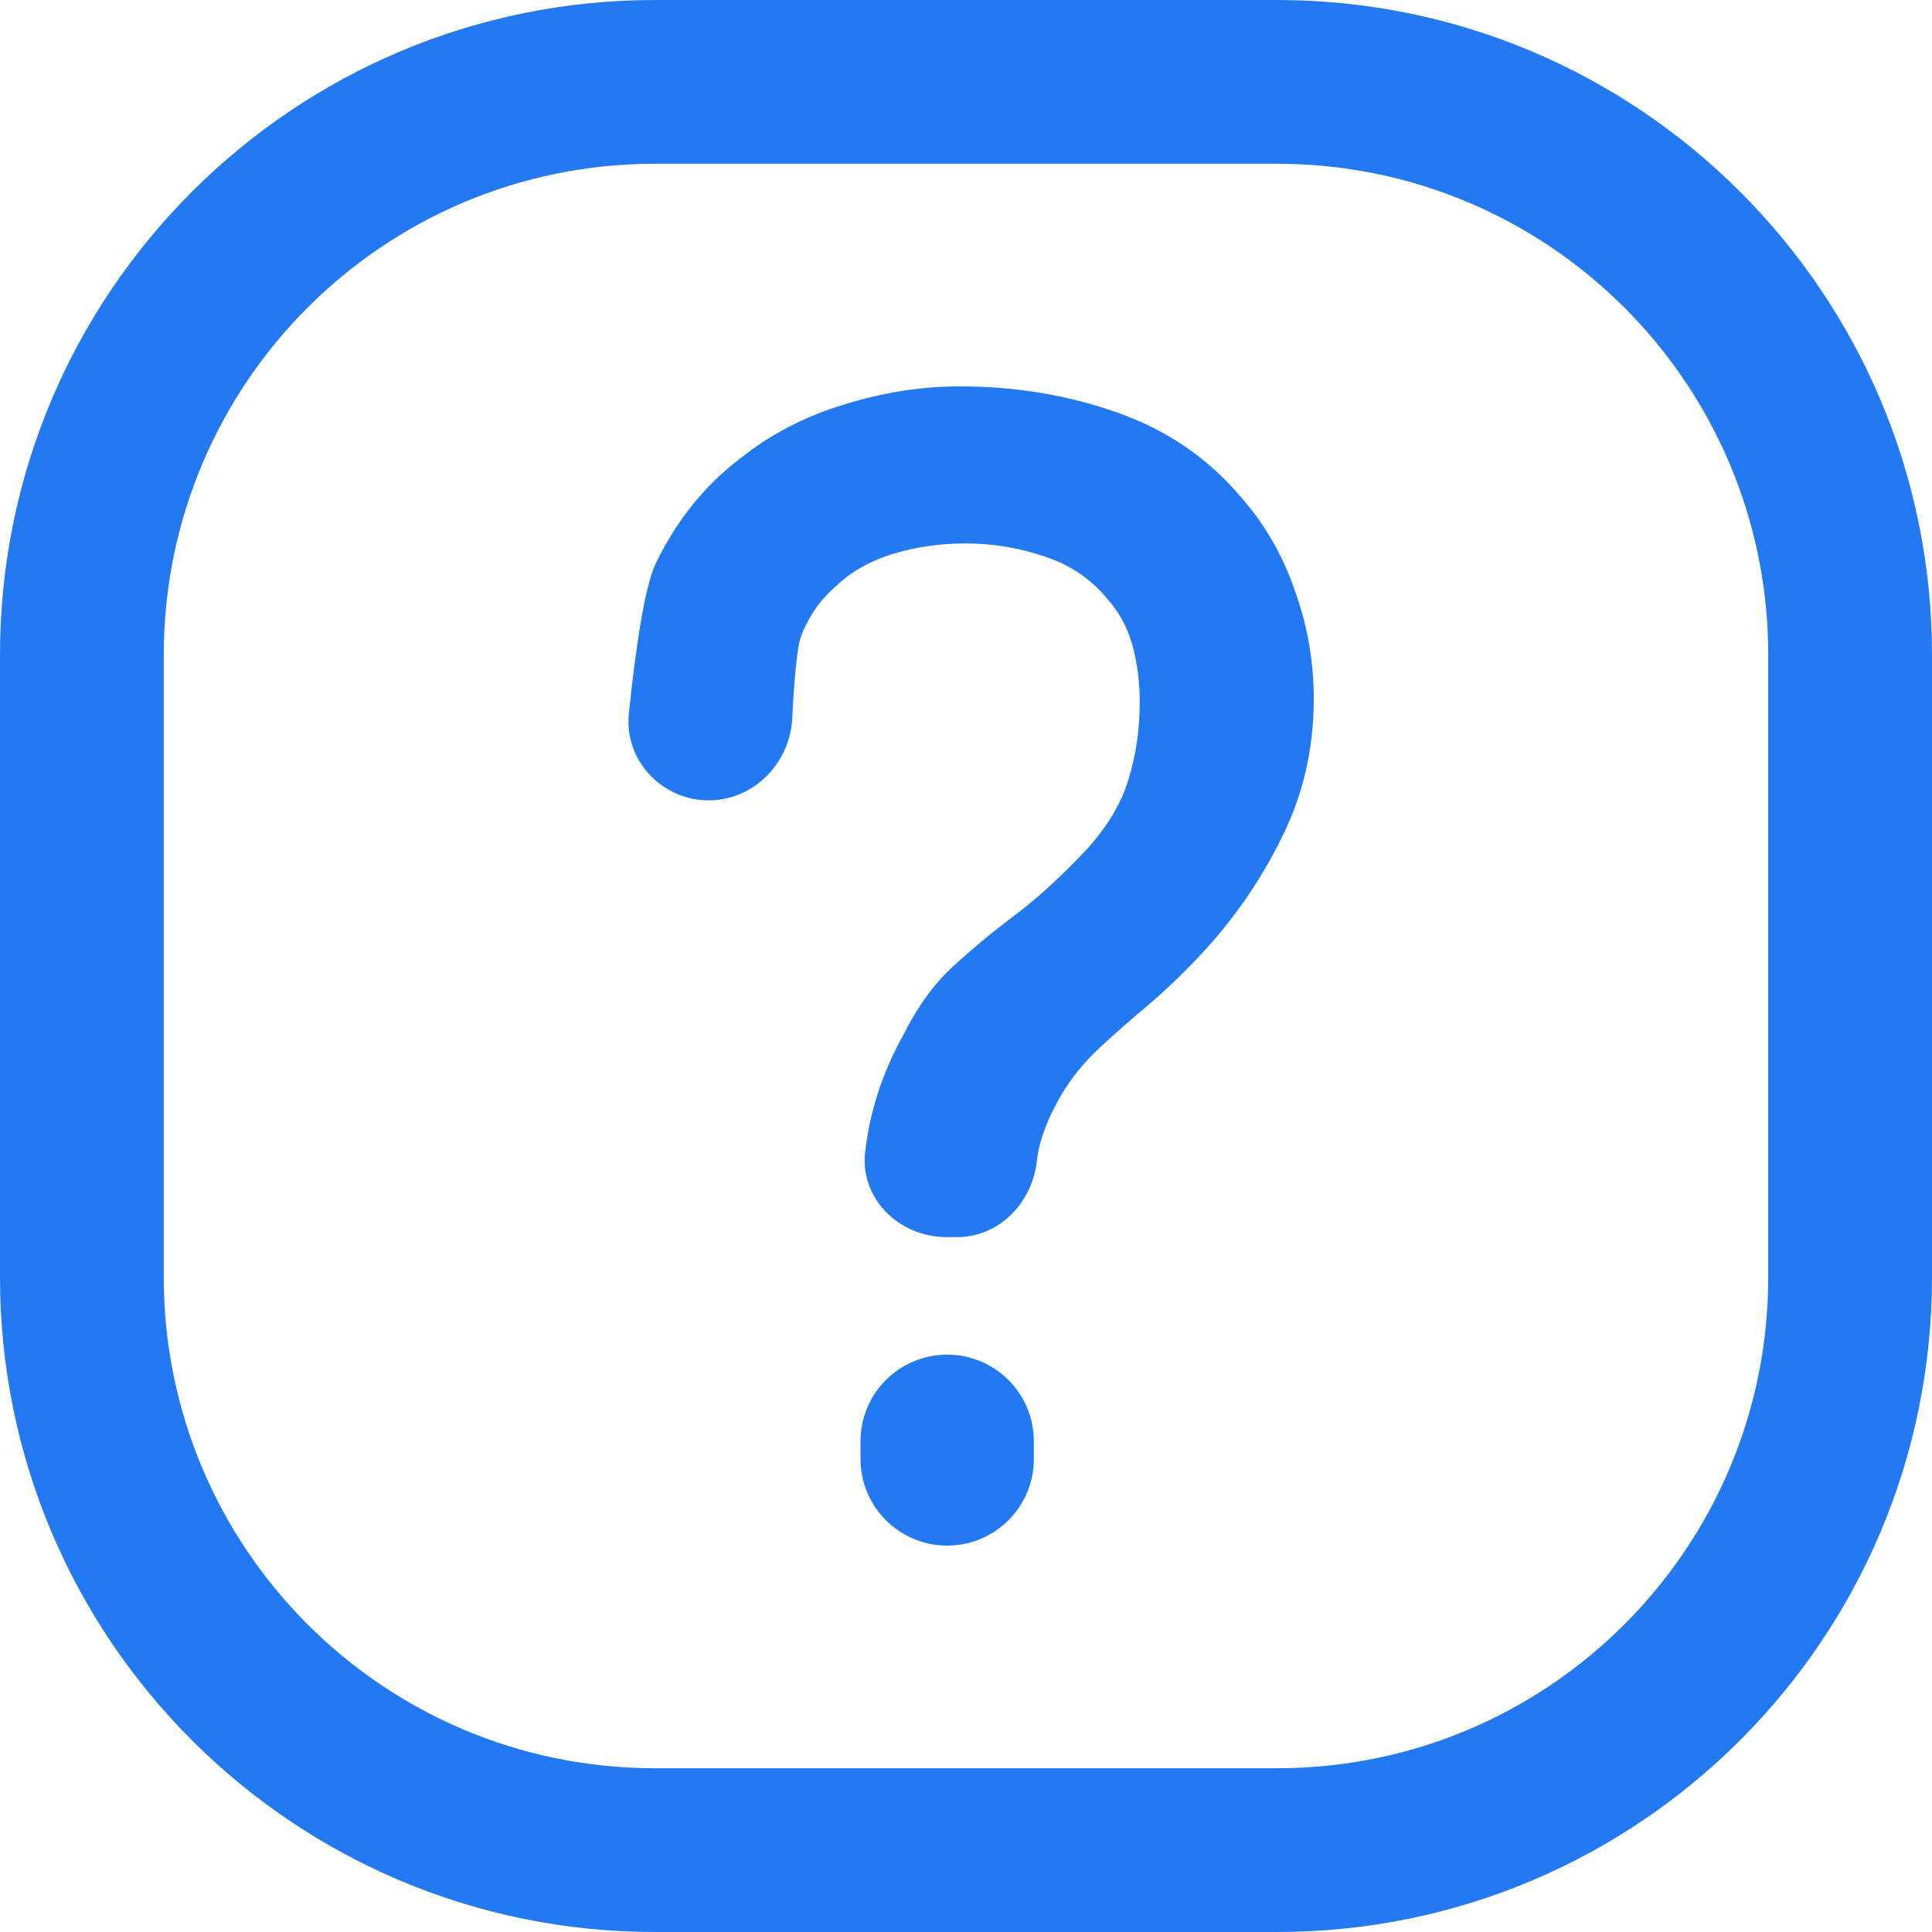
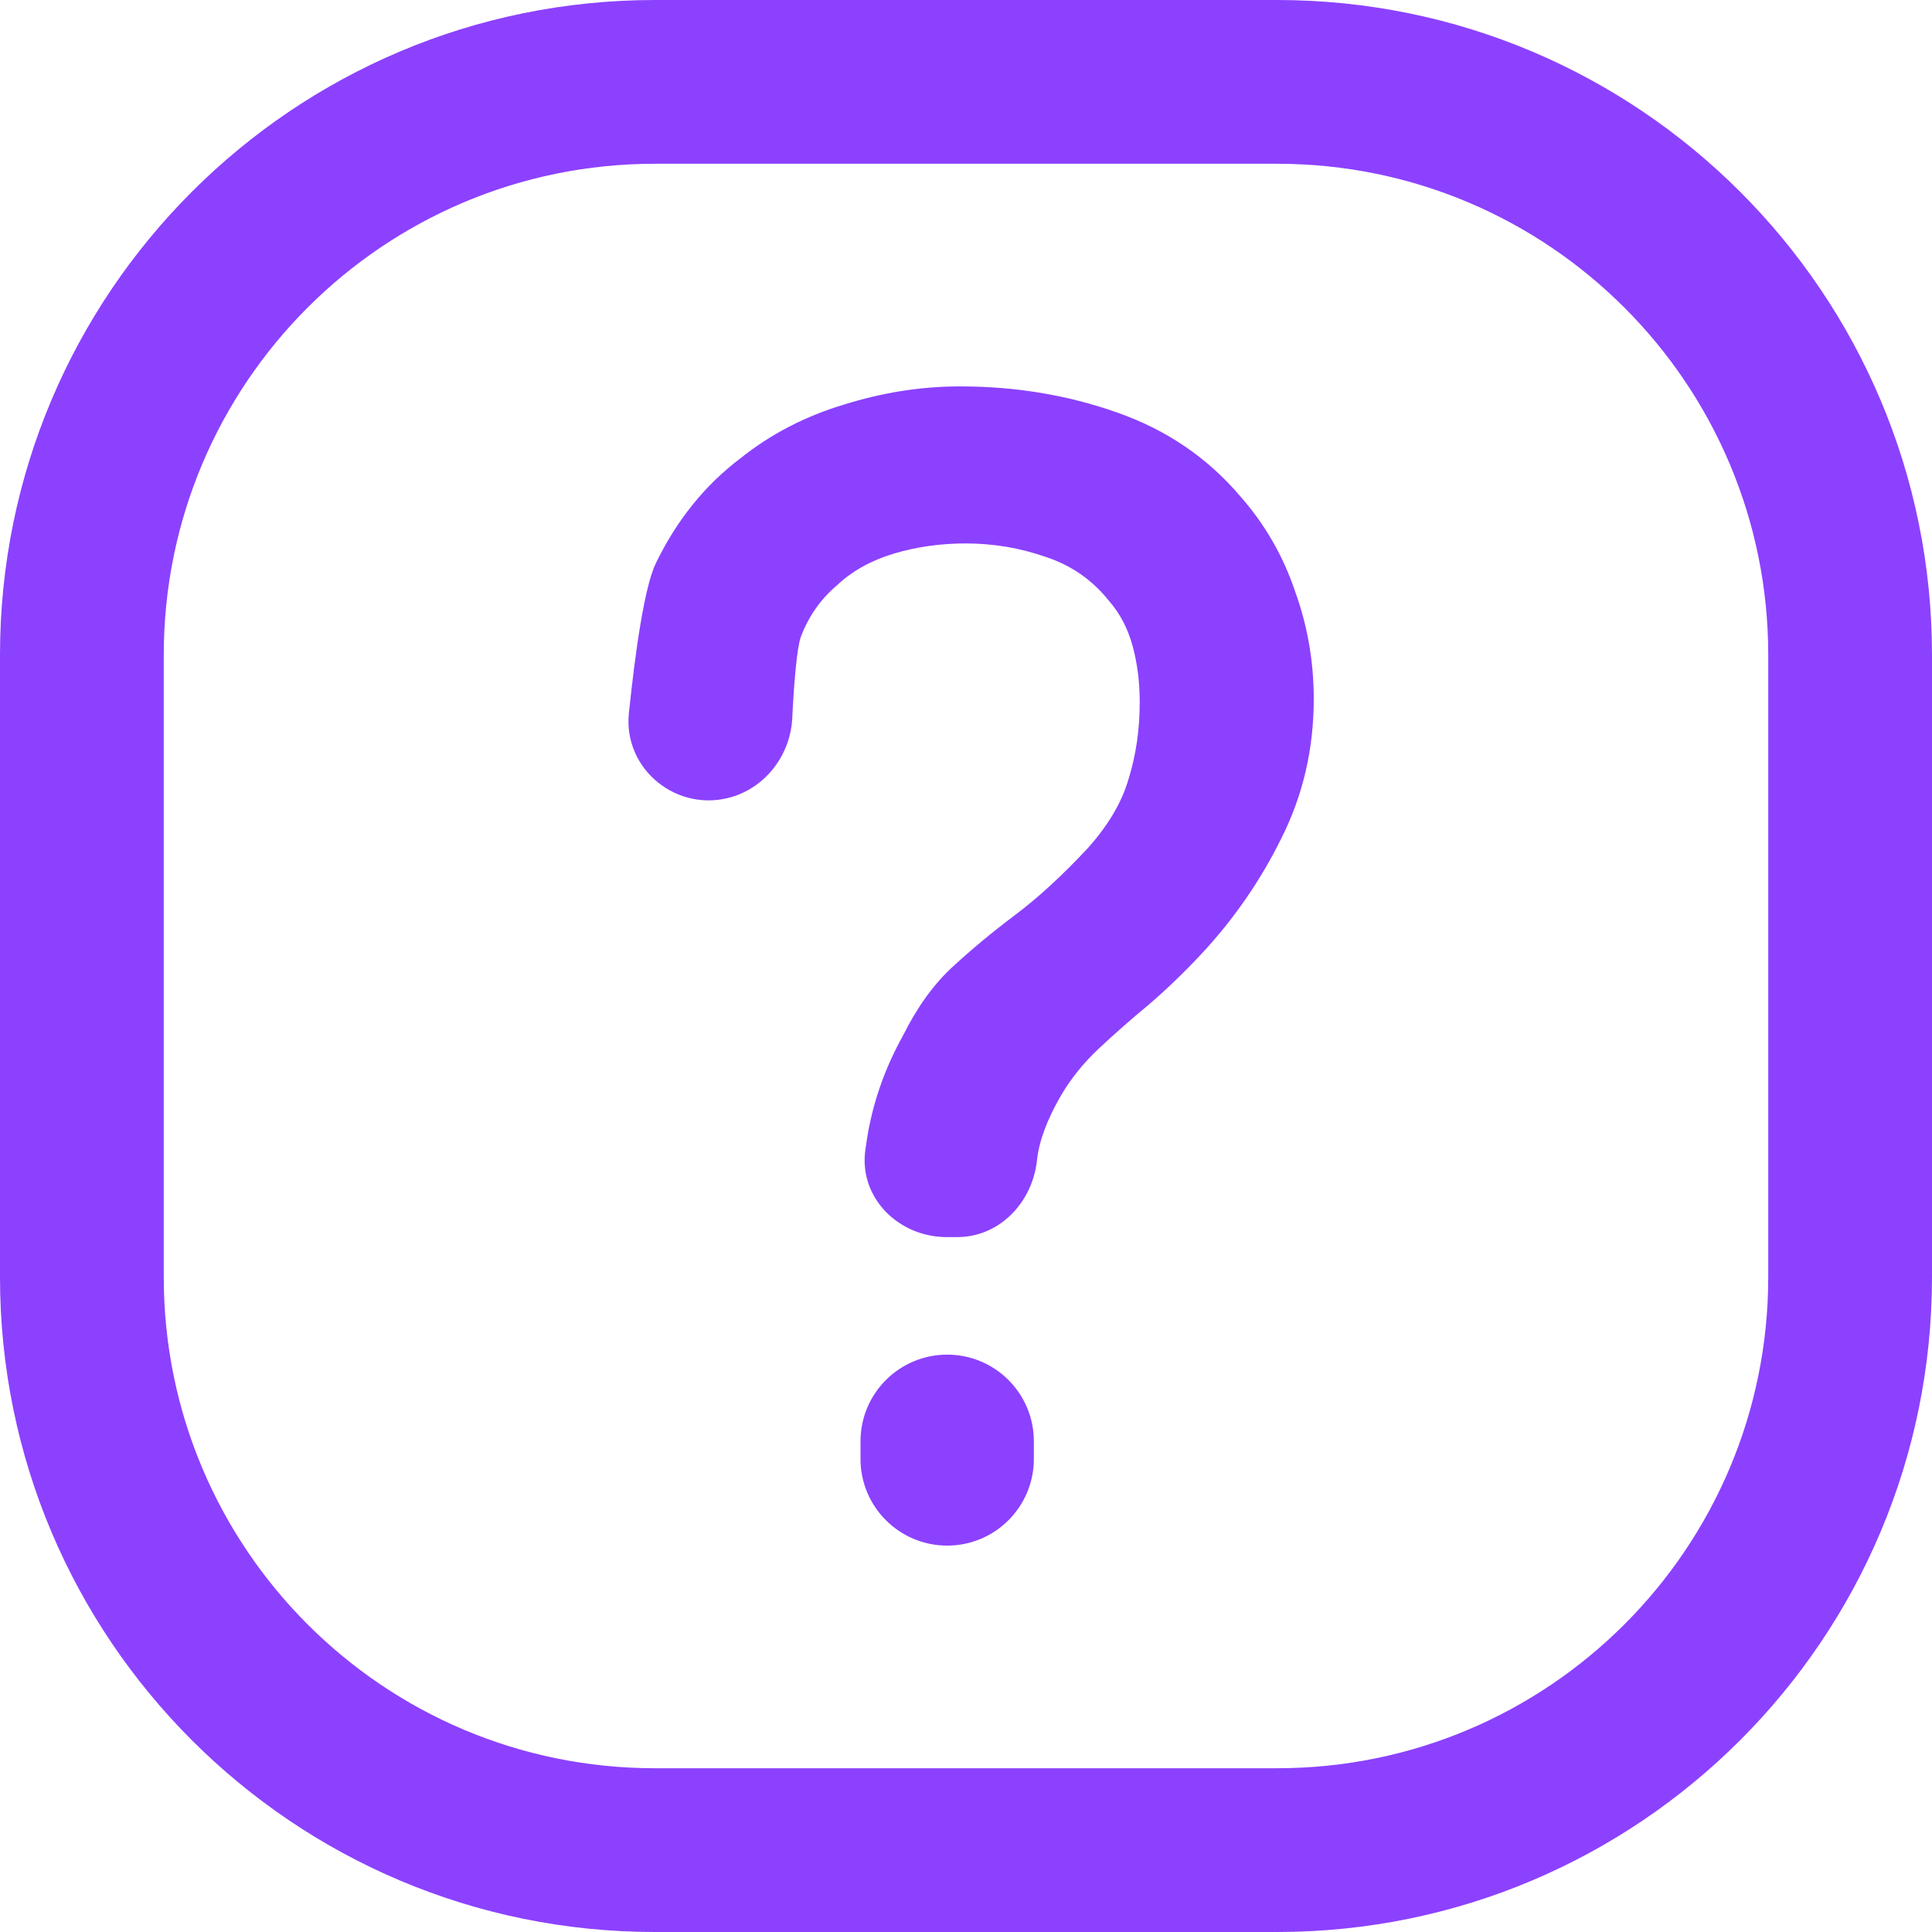
<svg xmlns="http://www.w3.org/2000/svg" width="25" height="25" viewBox="0 0 25 25" fill="none">
-   <path fill-rule="evenodd" clip-rule="evenodd" d="M16.525 2.119H8.475C4.964 2.119 2.119 4.964 2.119 8.475V16.525C2.119 20.036 4.964 22.881 8.475 22.881H16.525C20.036 22.881 22.881 20.036 22.881 16.525V8.475C22.881 4.964 20.036 2.119 16.525 2.119ZM8.475 0C3.794 0 0 3.794 0 8.475V16.525C0 21.206 3.794 25 8.475 25H16.525C21.206 25 25 21.206 25 16.525V8.475C25 3.794 21.206 0 16.525 0H8.475Z" fill="#2279F1" />
-   <path d="M12.251 16.008C11.629 16.008 11.114 15.501 11.197 14.884C11.209 14.798 11.222 14.713 11.237 14.629C11.318 14.2 11.467 13.792 11.683 13.404C11.866 13.036 12.079 12.74 12.322 12.515C12.573 12.284 12.843 12.059 13.134 11.841C13.432 11.617 13.743 11.331 14.068 10.984C14.338 10.684 14.518 10.381 14.605 10.075C14.7 9.769 14.748 9.438 14.748 9.084C14.748 8.826 14.717 8.584 14.656 8.359C14.595 8.135 14.494 7.941 14.352 7.777C14.135 7.505 13.861 7.314 13.53 7.206C13.198 7.09 12.853 7.032 12.495 7.032C12.17 7.032 11.859 7.076 11.561 7.165C11.271 7.253 11.027 7.389 10.831 7.573C10.621 7.75 10.466 7.971 10.364 8.237C10.311 8.383 10.273 8.852 10.252 9.289C10.23 9.754 9.926 10.17 9.481 10.309C8.774 10.529 8.06 9.961 8.138 9.224C8.221 8.431 8.338 7.596 8.487 7.287C8.758 6.729 9.123 6.276 9.583 5.929C9.975 5.616 10.422 5.385 10.922 5.235C11.423 5.078 11.923 5 12.424 5C13.141 5 13.817 5.112 14.453 5.337C15.096 5.562 15.63 5.926 16.056 6.43C16.367 6.784 16.601 7.189 16.756 7.645C16.919 8.094 17 8.56 17 9.044C17 9.69 16.861 10.289 16.584 10.841C16.313 11.392 15.965 11.896 15.539 12.352C15.316 12.59 15.089 12.808 14.859 13.005C14.629 13.196 14.416 13.383 14.22 13.567C14.024 13.751 13.861 13.952 13.733 14.169C13.55 14.483 13.445 14.765 13.418 15.017C13.358 15.561 12.934 16.008 12.386 16.008H12.251ZM12.257 20C11.637 20 11.135 19.498 11.135 18.879V18.65C11.135 18.031 11.637 17.529 12.257 17.529C12.876 17.529 13.378 18.031 13.378 18.65V18.879C13.378 19.498 12.876 20 12.257 20Z" fill="#2279F1" />
+   <path fill-rule="evenodd" clip-rule="evenodd" d="M16.525 2.119H8.475C4.964 2.119 2.119 4.964 2.119 8.475V16.525C2.119 20.036 4.964 22.881 8.475 22.881H16.525C20.036 22.881 22.881 20.036 22.881 16.525V8.475C22.881 4.964 20.036 2.119 16.525 2.119ZM8.475 0C3.794 0 0 3.794 0 8.475V16.525C0 21.206 3.794 25 8.475 25H16.525C21.206 25 25 21.206 25 16.525V8.475C25 3.794 21.206 0 16.525 0H8.475Z" fill="#8C41FF" />
+   <path d="M12.251 16.008C11.629 16.008 11.114 15.501 11.197 14.884C11.209 14.798 11.222 14.713 11.237 14.629C11.318 14.2 11.467 13.792 11.683 13.404C11.866 13.036 12.079 12.74 12.322 12.515C12.573 12.284 12.843 12.059 13.134 11.841C13.432 11.617 13.743 11.331 14.068 10.984C14.338 10.684 14.518 10.381 14.605 10.075C14.7 9.769 14.748 9.438 14.748 9.084C14.748 8.826 14.717 8.584 14.656 8.359C14.595 8.135 14.494 7.941 14.352 7.777C14.135 7.505 13.861 7.314 13.53 7.206C13.198 7.09 12.853 7.032 12.495 7.032C12.17 7.032 11.859 7.076 11.561 7.165C11.271 7.253 11.027 7.389 10.831 7.573C10.621 7.75 10.466 7.971 10.364 8.237C10.311 8.383 10.273 8.852 10.252 9.289C10.23 9.754 9.926 10.17 9.481 10.309C8.774 10.529 8.06 9.961 8.138 9.224C8.221 8.431 8.338 7.596 8.487 7.287C8.758 6.729 9.123 6.276 9.583 5.929C9.975 5.616 10.422 5.385 10.922 5.235C11.423 5.078 11.923 5 12.424 5C13.141 5 13.817 5.112 14.453 5.337C15.096 5.562 15.63 5.926 16.056 6.43C16.367 6.784 16.601 7.189 16.756 7.645C16.919 8.094 17 8.56 17 9.044C17 9.69 16.861 10.289 16.584 10.841C16.313 11.392 15.965 11.896 15.539 12.352C15.316 12.59 15.089 12.808 14.859 13.005C14.629 13.196 14.416 13.383 14.22 13.567C14.024 13.751 13.861 13.952 13.733 14.169C13.55 14.483 13.445 14.765 13.418 15.017C13.358 15.561 12.934 16.008 12.386 16.008H12.251ZM12.257 20C11.637 20 11.135 19.498 11.135 18.879V18.65C11.135 18.031 11.637 17.529 12.257 17.529C12.876 17.529 13.378 18.031 13.378 18.65V18.879C13.378 19.498 12.876 20 12.257 20Z" fill="#8C41FF" />
</svg>
